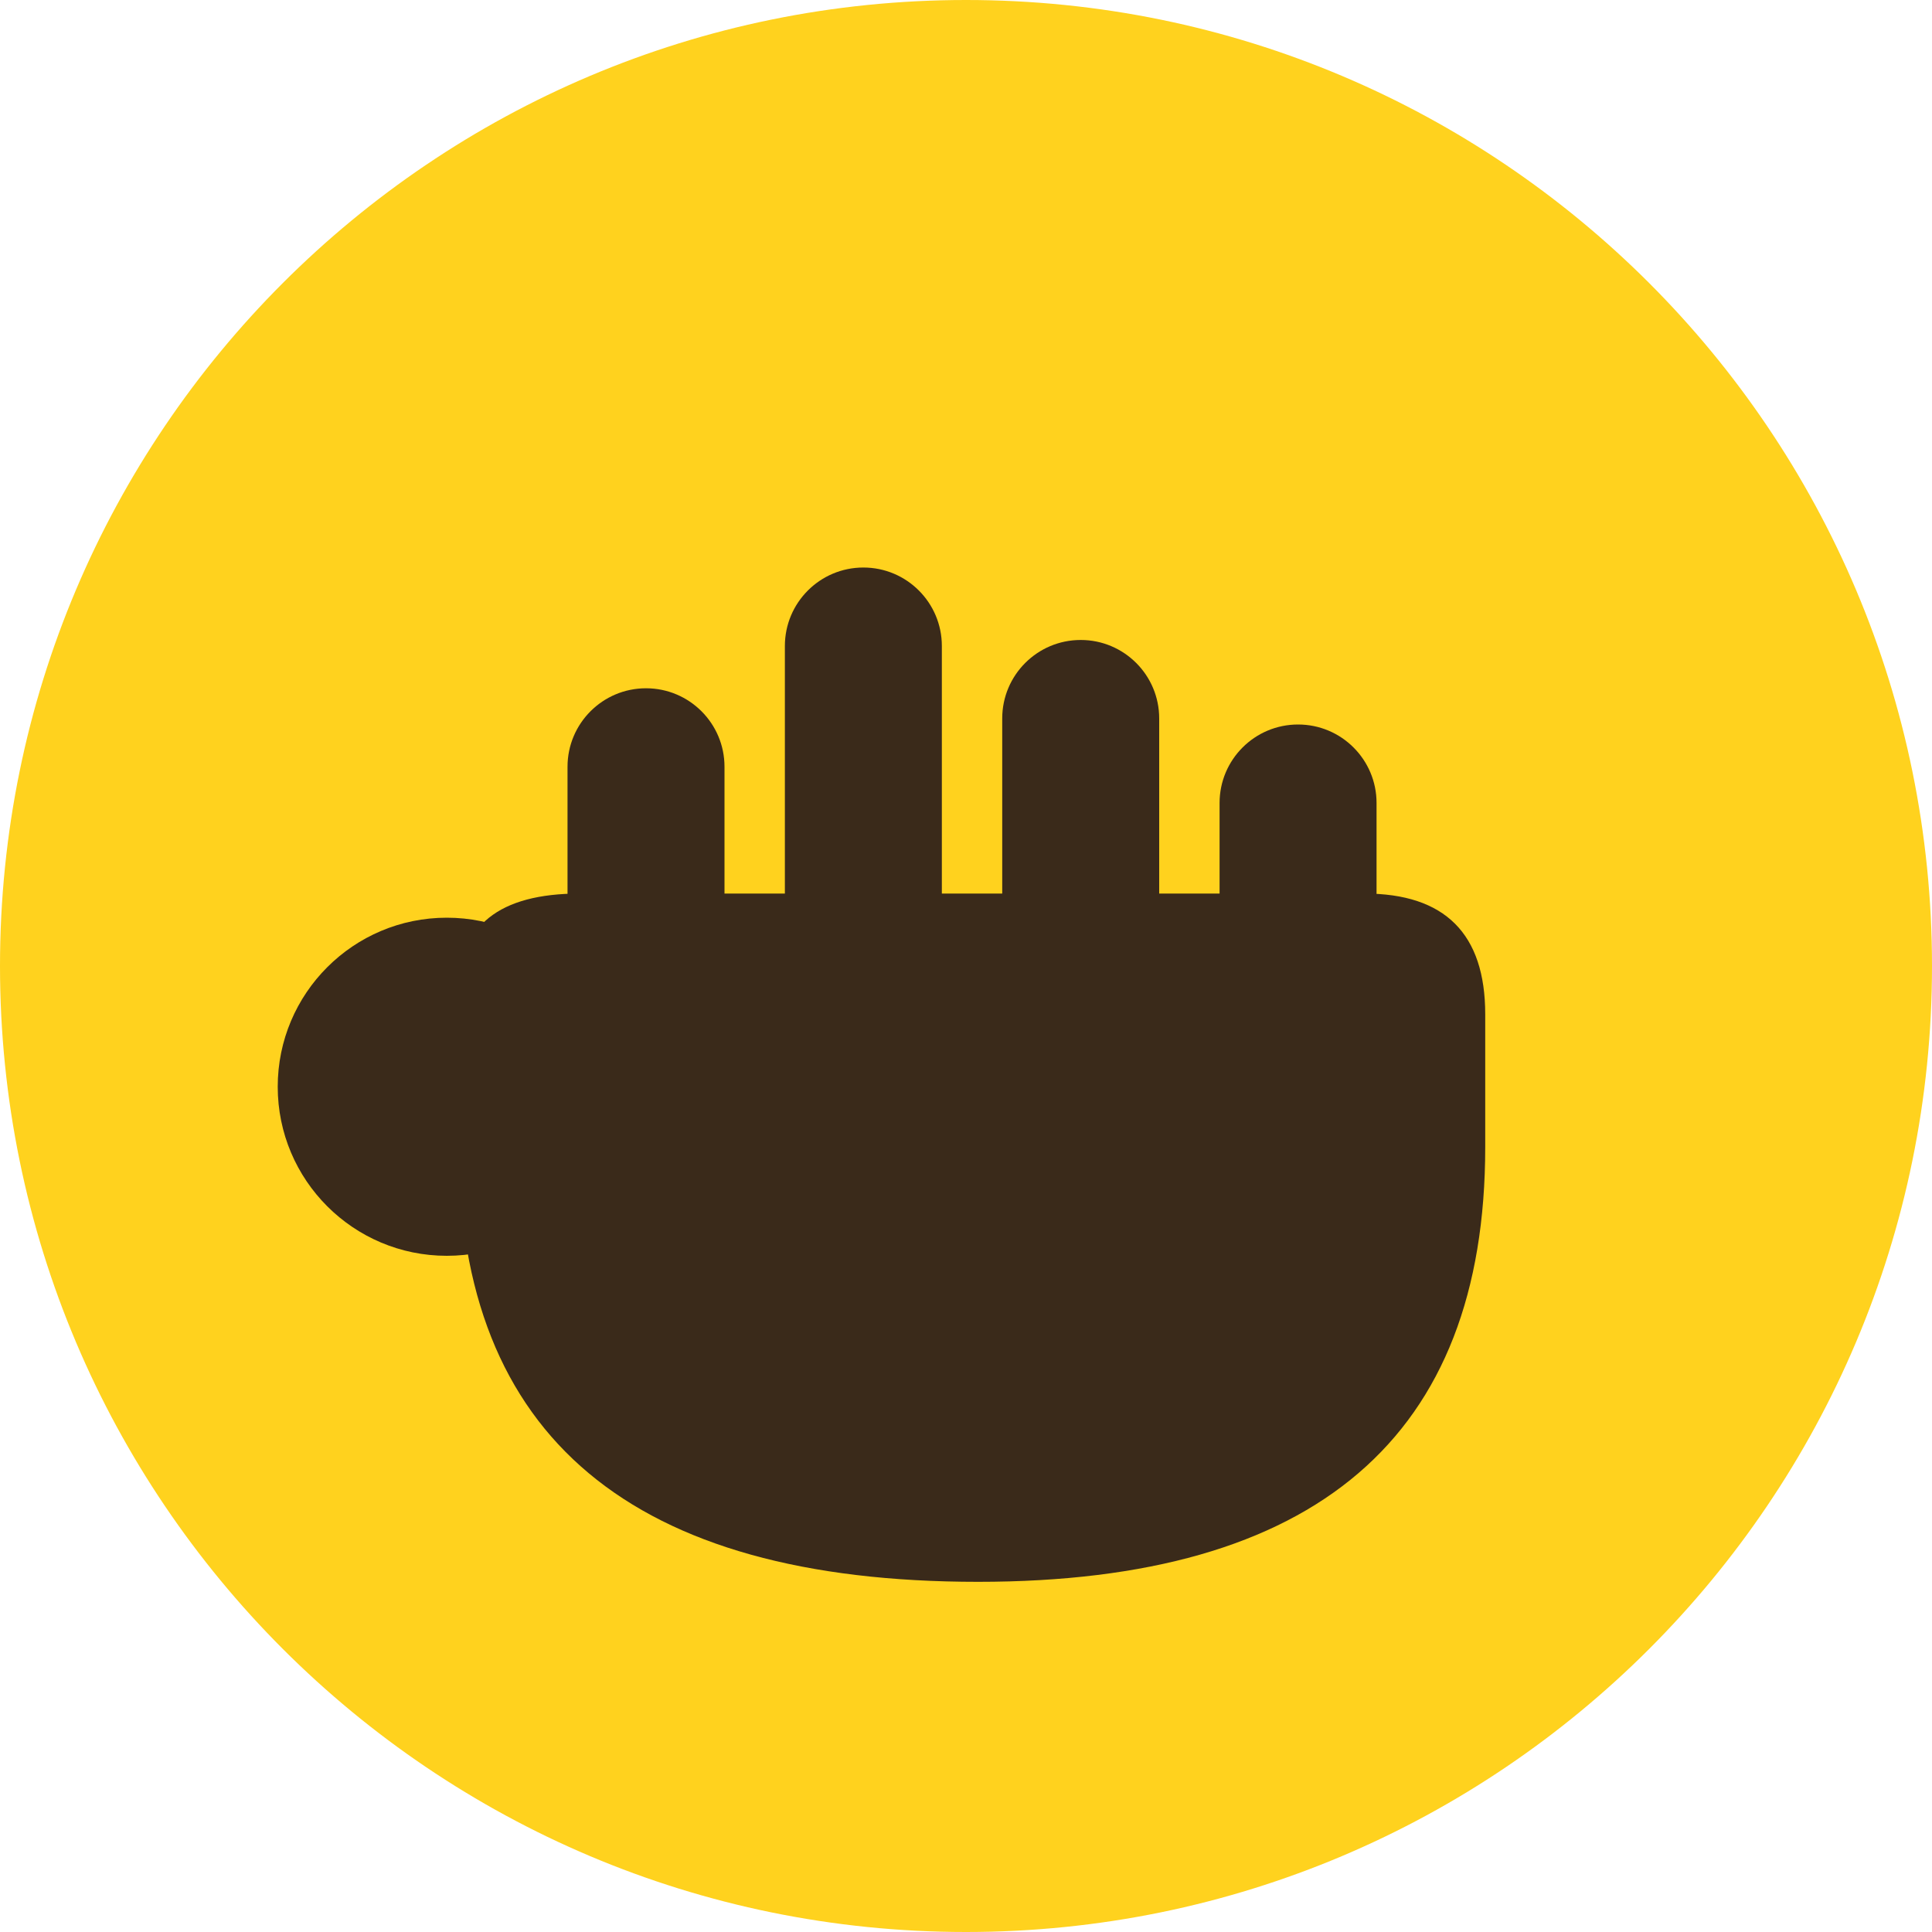
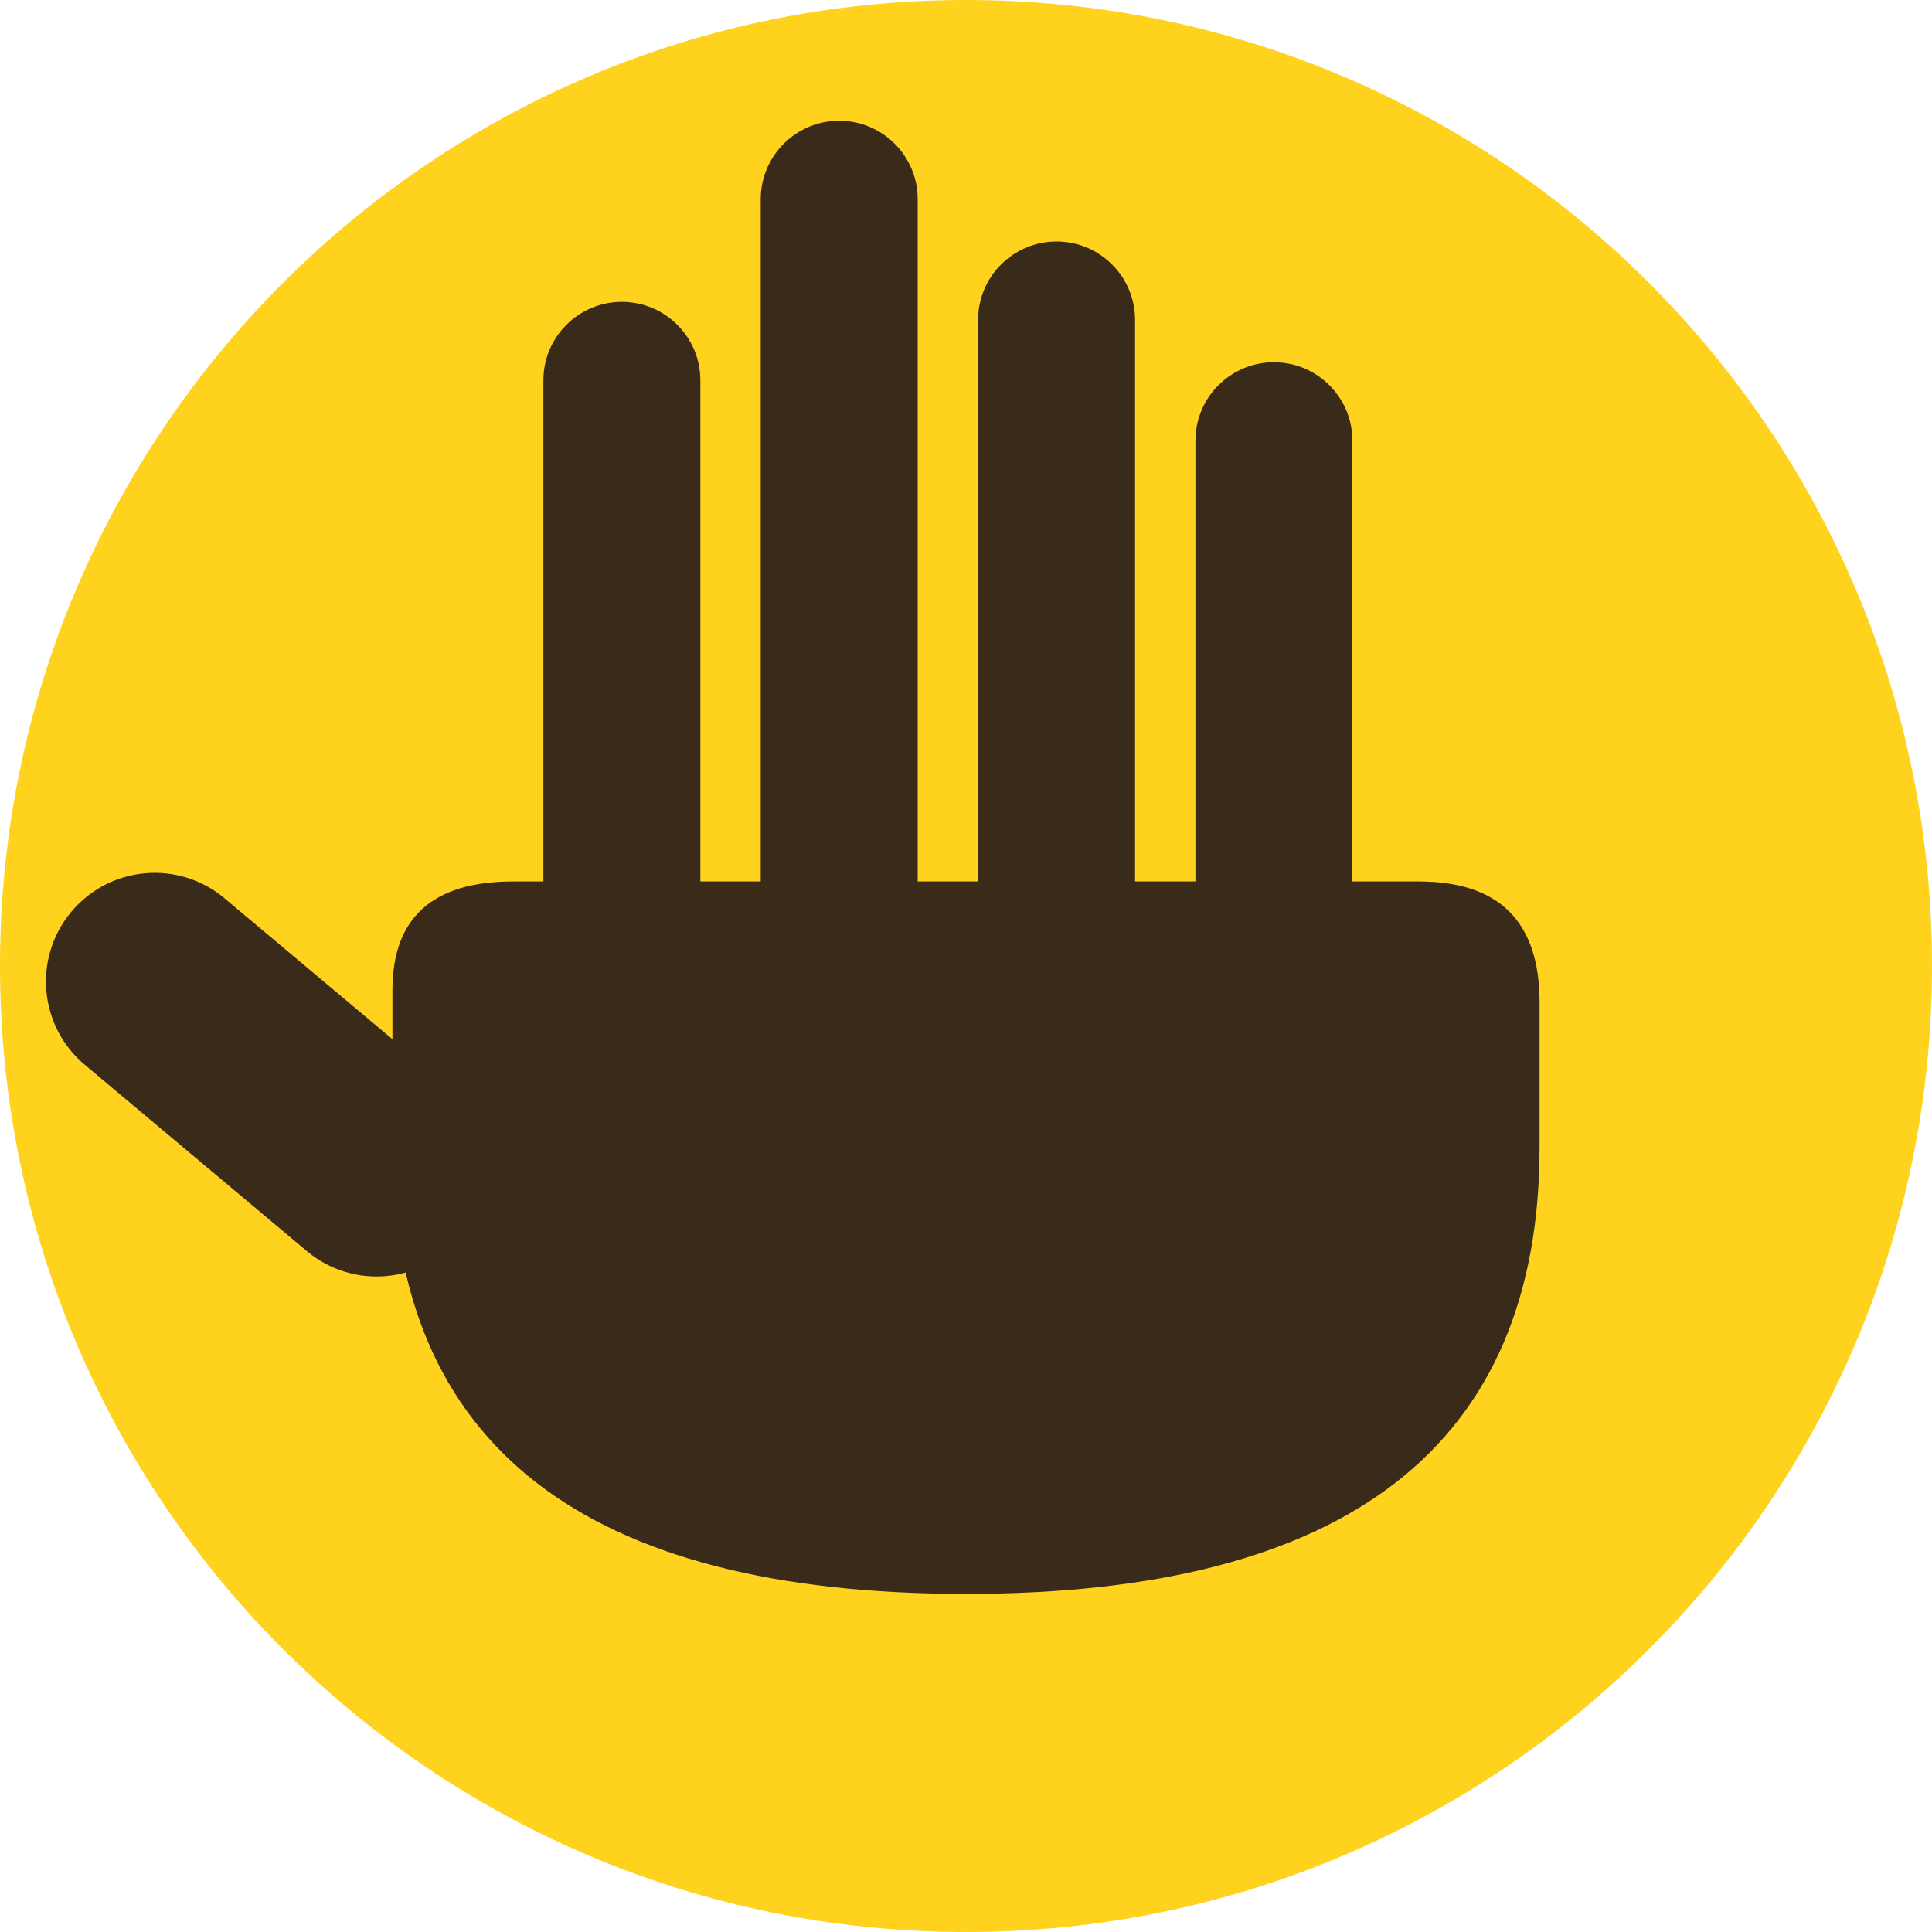
<svg xmlns="http://www.w3.org/2000/svg" viewBox="0 0 32 32">
  <circle cx="16" cy="16" r="16" fill="#FFD21E" />
-   <rect x="9.4" y="11.4" width="2.6" height="6.4" rx="1.3" fill="#3a2a1a" />
-   <rect x="13" y="9.4" width="2.6" height="8.4" rx="1.3" fill="#3a2a1a" />
-   <rect x="16.6" y="10.6" width="2.6" height="7.4" rx="1.3" fill="#3a2a1a" />
-   <rect x="20.2" y="12" width="2.6" height="5.8" rx="1.3" fill="#3a2a1a" />
-   <circle cx="7.4" cy="18" r="2.8" fill="#3a2a1a" />
-   <path fill="#3a2a1a" d="M 7.6 16.4 Q 7.6 14.8 9.6 14.8 L 22.6 14.8 Q 24.6 14.8 24.6 16.8 L 24.6 19 Q 24.6 26.2 16.2 26.2 Q 7.6 26.2 7.6 19 Z" />
+   <rect x="9.0" y="5.0" width="2.6" height="13.0" rx="1.3" fill="#3a2a1a" />
+   <rect x="12.6" y="2.0" width="2.6" height="16.0" rx="1.3" fill="#3a2a1a" />
+   <rect x="16.2" y="4.0" width="2.6" height="14.0" rx="1.3" fill="#3a2a1a" />
+   <rect x="19.8" y="6.0" width="2.6" height="12.0" rx="1.3" fill="#3a2a1a" />
+   <rect x="2.6" y="13.6" width="3.6" height="8.4" rx="1.8" transform="rotate(-50 4.4 17.8)" fill="#3a2a1a" />
+   <path fill="#3a2a1a" d="M 6.5 16.4 Q 6.5 14.6 8.5 14.6 L 23.5 14.6 Q 25.5 14.6 25.5 16.6 L 25.5 19 Q 25.5 26.4 16.0 26.4 Q 6.5 26.4 6.5 19 Z" />
</svg>
